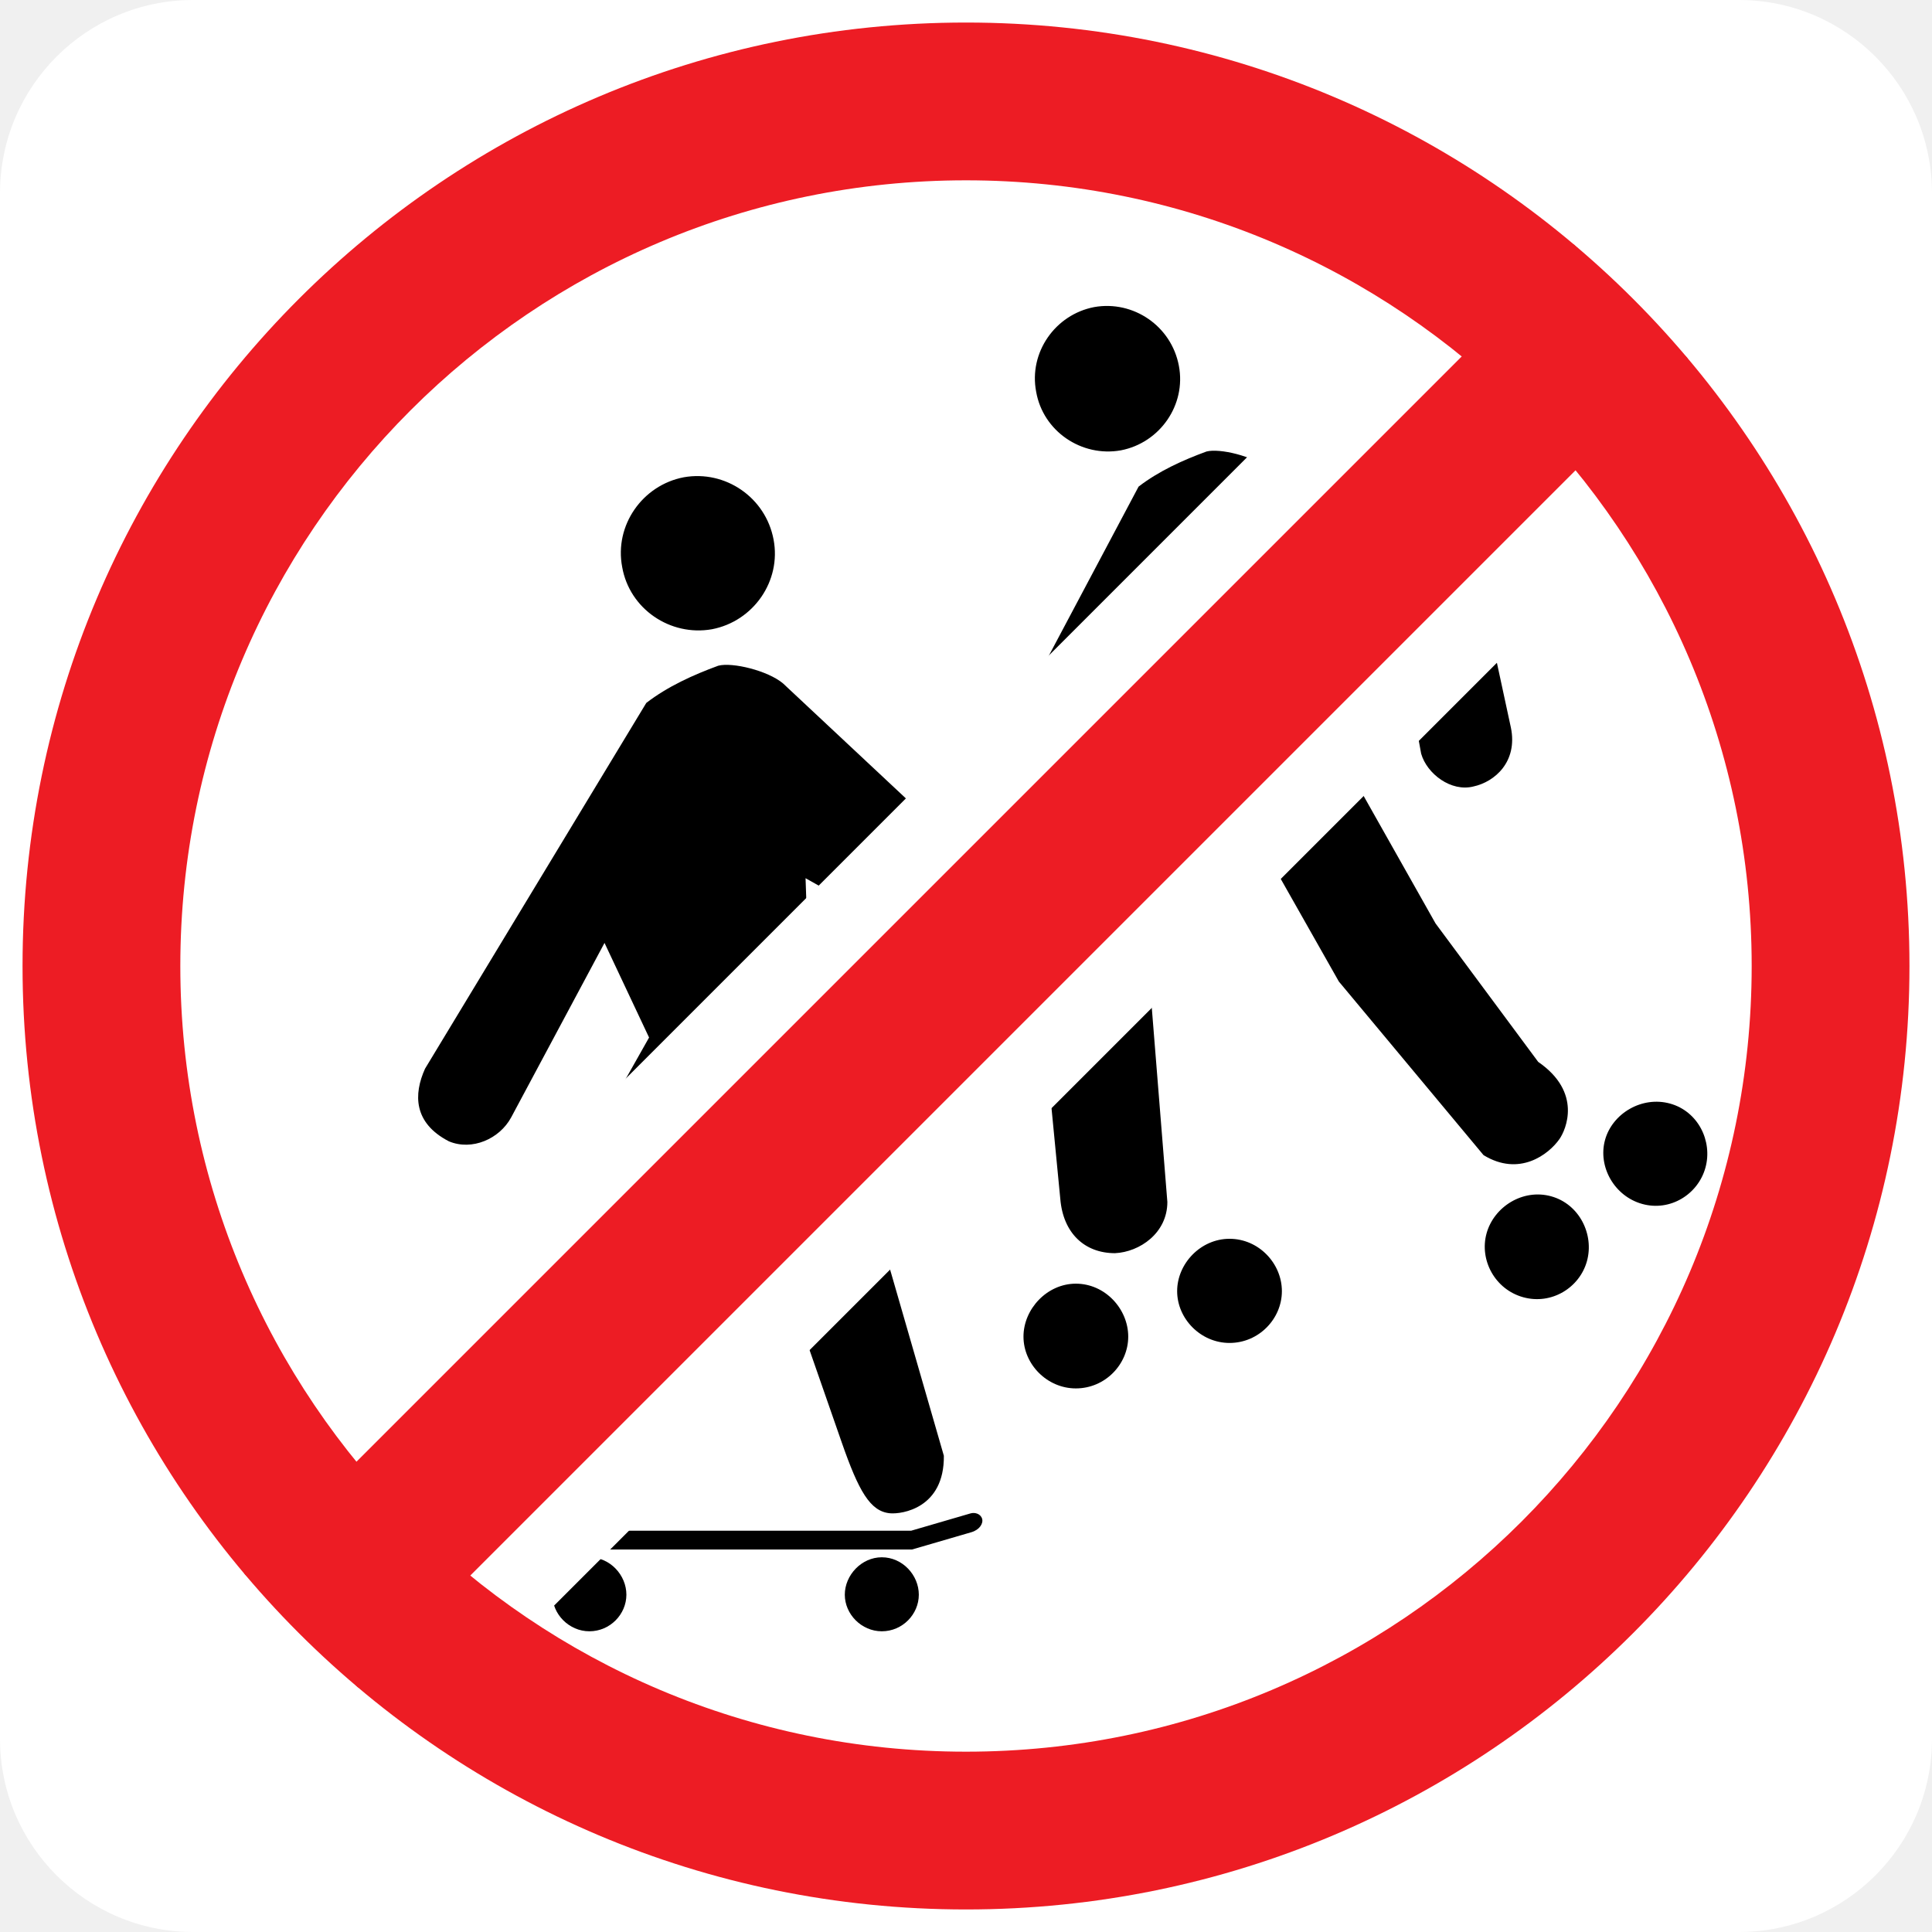
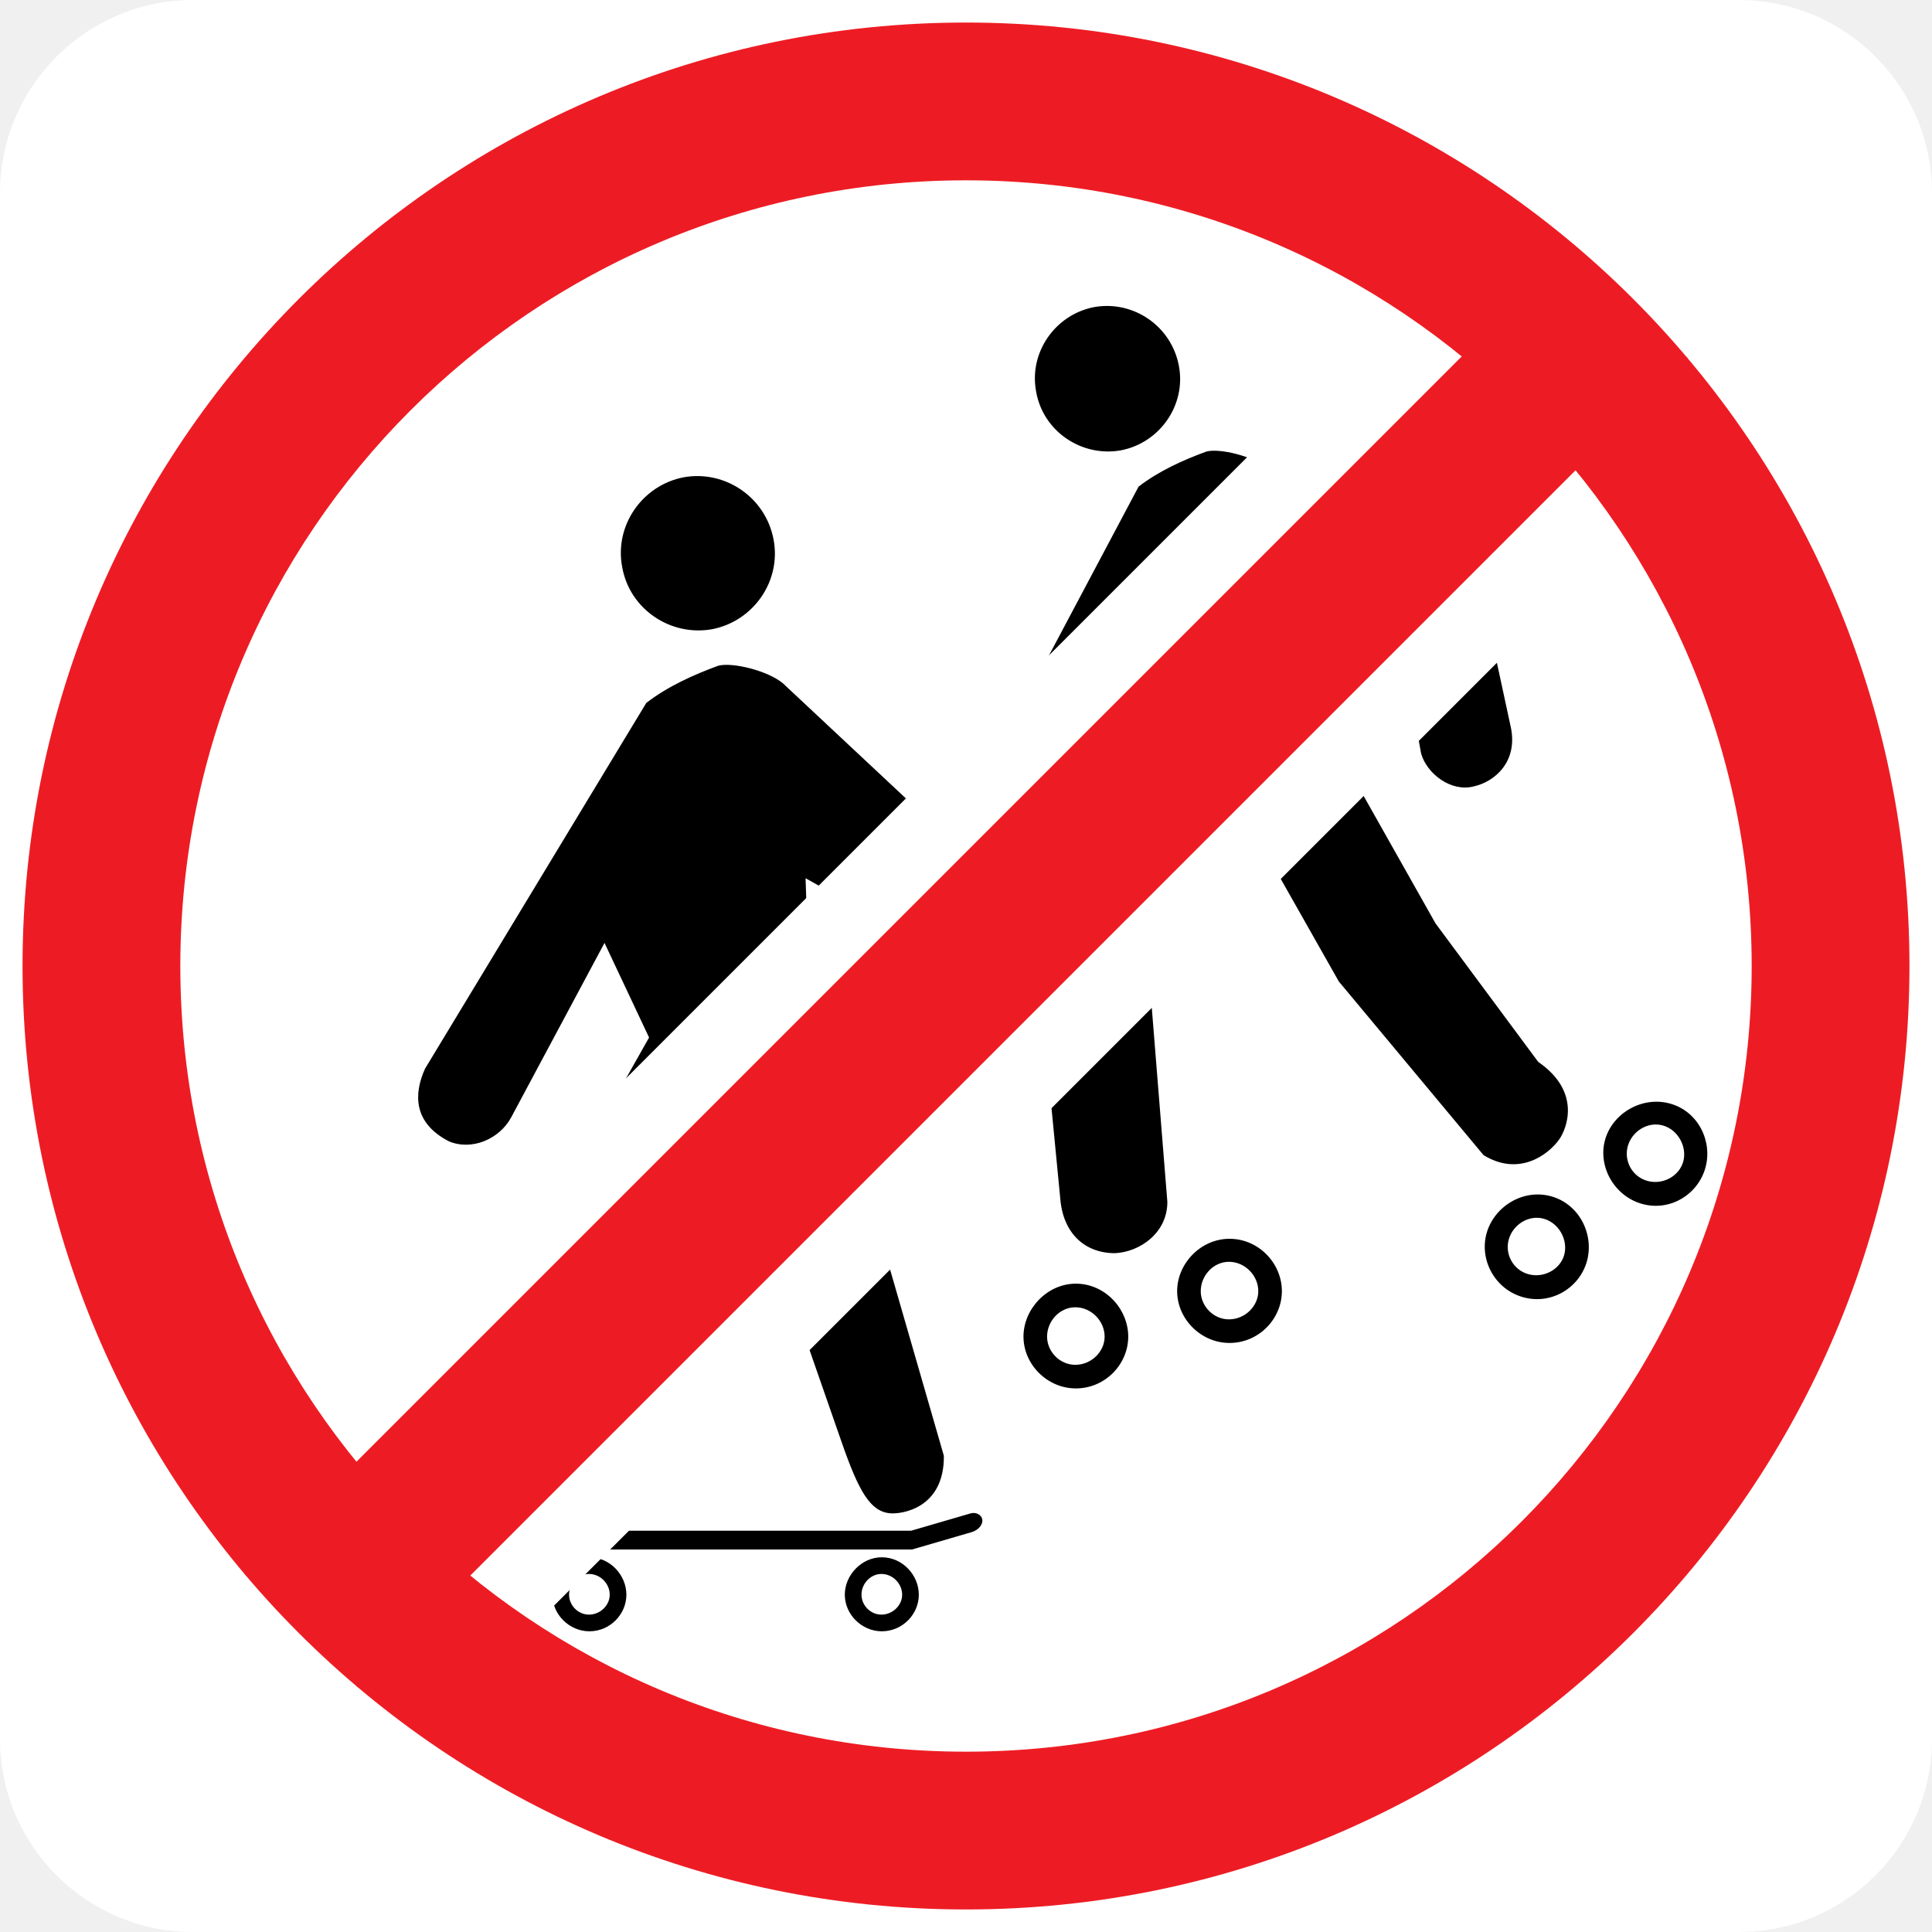
<svg xmlns="http://www.w3.org/2000/svg" version="1.1" width="21.17mm" height="21.17mm" viewBox="0 0 60 60">
  <g transform="scale(0.1)">
    <g id="panel">
      <path id="ground" fill="#fff" d="M60 0h480a60 60 0 0 1 60 60v480a60 60 0 0 1 -60 60h-480a60 60 0 0 1 -60 -60v-480a60 60 0 0 1 60 -60Z" />
    </g>
    <g id="legend">
      <g transform="translate(128.4 93.22) scale(1)">
-         <path fill="#000" d="M219.657 46.645C207.505 48.791 195.529 40.748 193.383 28.416C191.061 16.264 199.281 4.465 211.436 2.142C223.588 0 235.384 8.04 237.71 20.372C240.032 32.527 231.812 44.323 219.657 46.645M285.248 103.124L285.964 137.793L317.419 193.555L349.3 236.558C363.062 246.031 357.898 257.661 355.915 260.509C352.537 265.344 343.403 272.304 332.324 265.514L287.394 211.605L265.232 172.467L228.413 208.746L234.134 280.059C234.134 289.708 225.554 295.606 217.871 295.966C208.398 295.966 201.783 289.708 200.89 279.166L194.993 218.219C194.28 208.39 192.847 196.774 199.461 189.623L236.993 149.769L223.948 122.066L198.797 169.396C195.402 175.654 187.362 179.229 180.568 176.367C170.202 171.006 170.202 162.605 173.601 155.098L225.198 57.904C231.452 53.079 238.959 49.684 246.286 47.002C250.398 45.932 260.764 48.435 265.232 52.187L333.503 98.832L340.83 132.789C342.976 143.335 335.825 149.589 329.214 151.022C322.244 152.808 314.736 147.086 312.951 140.832L308.482 116.348L285.248 103.124M381.63 280.683C372.93 278.283 367.777 269.071 370.057 260.802C372.341 252.532 381.535 247.101 390.235 249.501C398.935 251.897 403.523 261.141 401.24 269.407C398.96 277.676 390.33 283.083 381.63 280.683M383.233 273.526C378.496 272.22 375.86 267.317 377.12 262.75C378.38 258.187 383.25 254.989 387.99 256.295C392.727 257.604 395.61 262.941 394.35 267.504C393.09 272.071 387.973 274.832 383.233 273.526M344.663 309.653C335.874 307.228 330.979 298.091 333.263 289.821C335.543 281.552 344.529 275.873 353.313 278.297C362.098 280.722 366.725 290.156 364.445 298.426C362.162 306.695 353.448 312.078 344.663 309.653M346.265 302.495C341.529 301.189 338.892 296.291 340.152 291.723C341.412 287.16 346.283 283.959 351.019 285.268C355.756 286.574 358.639 291.91 357.383 296.478C356.123 301.041 351.002 303.801 346.265 302.495M253.437 323.845C244.5 323.845 237.173 316.338 237.173 307.761C237.173 299.181 244.5 291.498 253.437 291.498C262.55 291.498 269.701 299.181 269.701 307.761C269.701 316.338 262.55 323.845 253.437 323.845M253.257 316.518C248.432 316.518 244.5 312.406 244.5 307.761C244.5 302.936 248.432 298.645 253.257 298.645C258.262 298.645 262.374 302.936 262.374 307.761C262.374 312.406 258.262 316.518 253.257 316.518M205.715 337.963C196.779 337.963 189.451 330.459 189.451 321.879C189.451 313.303 196.779 305.435 205.715 305.435C214.832 305.435 221.982 313.303 221.982 321.879C221.982 330.459 214.832 337.963 205.715 337.963M205.539 330.636C200.714 330.636 196.779 326.527 196.779 321.879C196.779 317.054 200.714 312.766 205.539 312.766C210.543 312.766 214.652 317.054 214.652 321.879C214.652 326.527 210.543 330.636 205.539 330.636Z" />
-         <path fill="#000" d="M92.69 102.199C79.801 104.476 67.098 95.945 64.822 82.862C62.358 69.972 71.08 57.46 83.969 54.997C96.862 52.72 109.374 61.251 111.838 74.331C114.301 87.224 105.58 99.736 92.69 102.199M121.773 179.516L123.04 216.293L148.417 302.401L164.723 358.879C164.889 375.199 151.689 377.056 148.046 376.745C141.842 376.219 138.263 369.824 133.004 354.728L116.493 307.324L98.751 253.069L72.83 290.46L78.502 359.631C79.769 370.29 72.693 377.426 64.536 377.596C54.491 377.804 47.475 370.96 46.525 359.775L38.93 302.337C39.83 292.028 43.059 282.322 48.685 272.365L73.176 228.995L59.337 199.609L30.332 253.828C26.732 260.464 18.201 264.254 10.998 261.223C0 255.533 0 246.625 3.604 238.662L72.308 125.084C78.943 119.967 86.906 116.363 94.678 113.518C99.036 112.382 110.034 115.036 114.771 119.017L174.549 174.966L181.901 210.984C184.043 222.169 176.349 228.67 169.287 230.322C161.772 232.08 153.757 226.15 151.781 219.515L146.741 193.545L121.773 179.516M54.639 413.391C48.325 413.391 43.144 408.087 43.144 402.027C43.144 395.963 48.325 390.408 54.639 390.408C61.081 390.408 66.131 395.963 66.131 402.027C66.131 408.087 61.081 413.391 54.639 413.391M54.512 408.214C51.103 408.214 48.325 405.309 48.325 402.027C48.325 398.617 51.103 395.585 54.512 395.585C58.049 395.585 60.957 398.617 60.957 402.027C60.957 405.309 58.049 408.214 54.512 408.214M145.452 413.391C139.142 413.391 133.96 408.087 133.96 402.027C133.96 395.963 139.142 390.408 145.452 390.408C151.893 390.408 156.948 395.963 156.948 402.027C156.948 408.087 151.893 413.391 145.452 413.391M145.329 408.214C141.919 408.214 139.142 405.309 139.142 402.027C139.142 398.617 141.919 395.585 145.329 395.585C148.865 395.585 151.77 398.617 151.77 402.027C151.77 405.309 148.865 408.214 145.329 408.214M29.146 382.152L154.586 382.152L173.017 376.777C174.369 376.381 176.158 376.904 176.61 378.464C177.016 379.883 175.834 381.873 173.261 382.625L154.83 388L29.39 388C26.308 388 25.839 386.508 25.839 385.099C25.839 383.43 26.789 382.152 29.146 382.152Z" />
+         <path fill="#000" d="M 219.657,46.645 C 207.505,48.791 195.529,40.748 193.383,28.416 C 191.061,16.264 199.281,4.465 211.436,2.142 C 223.588,0.0 235.384,8.04 237.71,20.372 C 240.032,32.527 231.812,44.323 219.657,46.645 Z M 285.248,103.124 L 285.964,137.793 L 317.419,193.555 L 349.3,236.558 C 363.062,246.031 357.898,257.661 355.915,260.509 C 352.537,265.344 343.403,272.304 332.324,265.514 L 287.394,211.605 L 265.232,172.467 L 228.413,208.746 L 234.134,280.059 C 234.134,289.708 225.554,295.606 217.871,295.966 C 208.398,295.966 201.783,289.708 200.89,279.166 L 194.993,218.219 C 194.28,208.39 192.847,196.774 199.461,189.623 L 236.993,149.769 L 223.948,122.066 L 198.797,169.396 C 195.402,175.654 187.362,179.229 180.568,176.367 C 170.202,171.006 170.202,162.605 173.601,155.098 L 225.198,57.904 C 231.452,53.079 238.959,49.684 246.286,47.002 C 250.398,45.932 260.764,48.435 265.232,52.187 L 333.503,98.832 L 340.83,132.789 C 342.976,143.335 335.825,149.589 329.214,151.022 C 322.244,152.808 314.736,147.086 312.951,140.832 L 308.482,116.348 L 285.248,103.124 Z M 381.63,280.683 C 372.93,278.283 367.777,269.071 370.057,260.802 C 372.341,252.532 381.535,247.101 390.235,249.501 C 398.935,251.897 403.523,261.141 401.24,269.407 C 398.96,277.676 390.33,283.083 381.63,280.683 Z M 383.233,273.526 C 387.973,274.832 393.09,272.071 394.35,267.504 C 395.61,262.941 392.727,257.604 387.99,256.295 C 383.25,254.989 378.38,258.187 377.12,262.75 C 375.86,267.317 378.496,272.22 383.233,273.526 Z M 344.663,309.653 C 335.874,307.228 330.979,298.091 333.263,289.821 C 335.543,281.552 344.529,275.873 353.313,278.297 C 362.098,280.722 366.725,290.156 364.445,298.426 C 362.162,306.695 353.448,312.078 344.663,309.653 Z M 346.265,302.495 C 351.002,303.801 356.123,301.041 357.383,296.478 C 358.639,291.91 355.756,286.574 351.019,285.268 C 346.283,283.959 341.412,287.16 340.152,291.723 C 338.892,296.291 341.529,301.189 346.265,302.495 Z M 253.437,323.845 C 244.5,323.845 237.173,316.338 237.173,307.761 C 237.173,299.181 244.5,291.498 253.437,291.498 C 262.55,291.498 269.701,299.181 269.701,307.761 C 269.701,316.338 262.55,323.845 253.437,323.845 Z M 253.257,316.518 C 258.262,316.518 262.374,312.406 262.374,307.761 C 262.374,302.936 258.262,298.645 253.257,298.645 C 248.432,298.645 244.5,302.936 244.5,307.761 C 244.5,312.406 248.432,316.518 253.257,316.518 Z M 205.715,337.963 C 196.779,337.963 189.451,330.459 189.451,321.879 C 189.451,313.303 196.779,305.435 205.715,305.435 C 214.832,305.435 221.982,313.303 221.982,321.879 C 221.982,330.459 214.832,337.963 205.715,337.963 Z M 205.539,330.636 C 210.543,330.636 214.652,326.527 214.652,321.879 C 214.652,317.054 210.543,312.766 205.539,312.766 C 200.714,312.766 196.779,317.054 196.779,321.879 C 196.779,326.527 200.714,330.636 205.539,330.636 Z" />
+         <path fill="#000" d="M 92.69,102.199 C 79.801,104.476 67.098,95.945 64.822,82.862 C 62.358,69.972 71.08,57.46 83.969,54.997 C 96.862,52.72 109.374,61.251 111.838,74.331 C 114.301,87.224 105.58,99.736 92.69,102.199 Z M 121.773,179.516 L 123.04,216.293 L 148.417,302.401 L 164.723,358.879 C 164.889,375.199 151.689,377.056 148.046,376.745 C 141.842,376.219 138.263,369.824 133.004,354.728 L 116.493,307.324 L 98.751,253.069 L 72.83,290.46 L 78.502,359.631 C 79.769,370.29 72.693,377.426 64.536,377.596 C 54.491,377.804 47.475,370.96 46.525,359.775 L 38.93,302.337 C 39.83,292.028 43.059,282.322 48.685,272.365 L 73.176,228.995 L 59.337,199.609 L 30.332,253.828 C 26.732,260.464 18.201,264.254 10.998,261.223 C 0.0,255.533 0.0,246.625 3.604,238.662 L 72.308,125.084 C 78.943,119.967 86.906,116.363 94.678,113.518 C 99.036,112.382 110.034,115.036 114.771,119.017 L 174.549,174.966 L 181.901,210.984 C 184.043,222.169 176.349,228.67 169.287,230.322 C 161.772,232.08 153.757,226.15 151.781,219.515 L 146.741,193.545 L 121.773,179.516 Z M 54.639,413.391 C 48.325,413.391 43.144,408.087 43.144,402.027 C 43.144,395.963 48.325,390.408 54.639,390.408 C 61.081,390.408 66.131,395.963 66.131,402.027 C 66.131,408.087 61.081,413.391 54.639,413.391 Z M 54.512,408.214 C 58.049,408.214 60.957,405.309 60.957,402.027 C 60.957,398.617 58.049,395.585 54.512,395.585 C 51.103,395.585 48.325,398.617 48.325,402.027 C 48.325,405.309 51.103,408.214 54.512,408.214 Z M 145.452,413.391 C 139.142,413.391 133.96,408.087 133.96,402.027 C 133.96,395.963 139.142,390.408 145.452,390.408 C 151.893,390.408 156.948,395.963 156.948,402.027 C 156.948,408.087 151.893,413.391 145.452,413.391 Z M 145.329,408.214 C 148.865,408.214 151.77,405.309 151.77,402.027 C 151.77,398.617 148.865,395.585 145.329,395.585 C 141.919,395.585 139.142,398.617 139.142,402.027 C 139.142,405.309 141.919,408.214 145.329,408.214 Z M 29.146,382.152 L 154.586,382.152 L 173.017,376.777 C 174.369,376.381 176.158,376.904 176.61,378.464 C 177.016,379.883 175.834,381.873 173.261,382.625 L 154.83,388.0 L 29.39,388.0 C 26.308,388.0 25.839,386.508 25.839,385.099 C 25.839,383.43 26.789,382.152 29.146,382.152 Z" />
      </g>
      <path fill="#fff" d="M433.52 95.77L95.77 433.52L166.48 504.23L504.23 166.48L433.52 95.77Z" />
      <path fill="#ed1c24" d="M488.75 75.9L75.9 488.75L111.25 524.1L524.1 111.25L488.75 75.9Z" />
      <path fill="#ed1c24" fill-rule="evenodd" d="M7 300a293 293 0 1 0 586 0a293 293 0 1 0 -586 0Z M56 300a244 244 0 1 0 488 0a244 244 0 1 0 -488 0Z" />
    </g>
  </g>
</svg>
